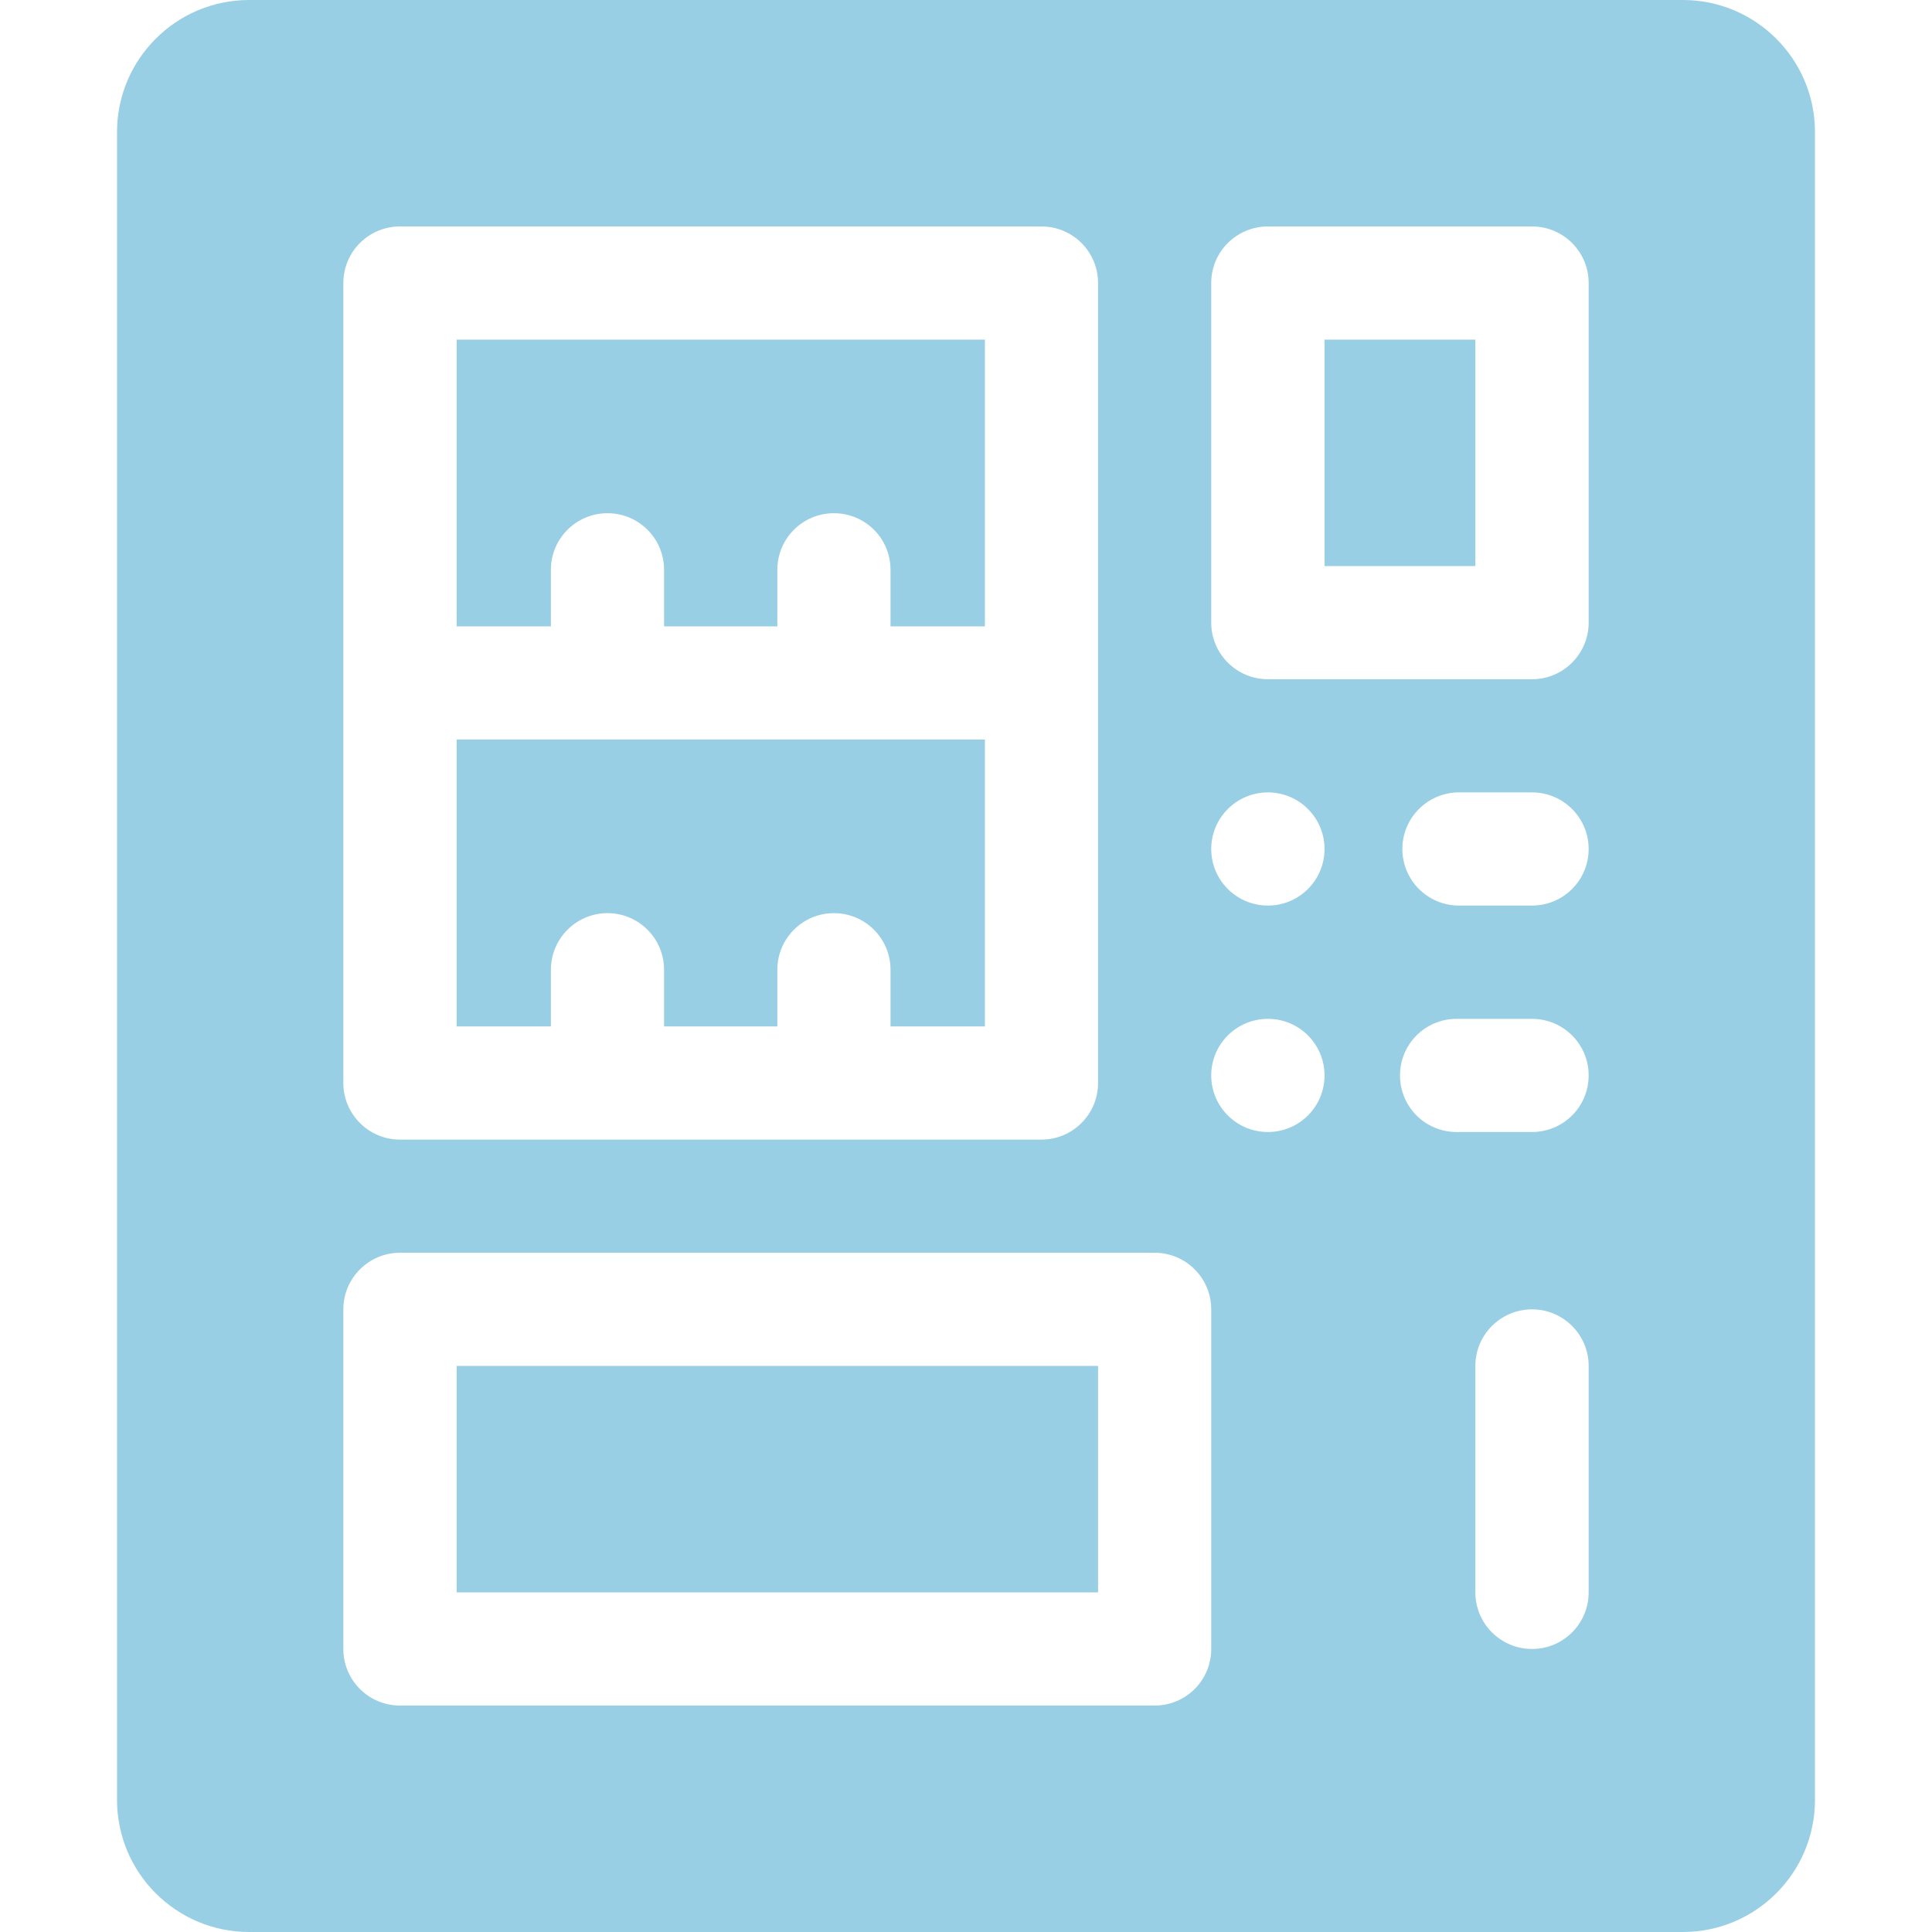
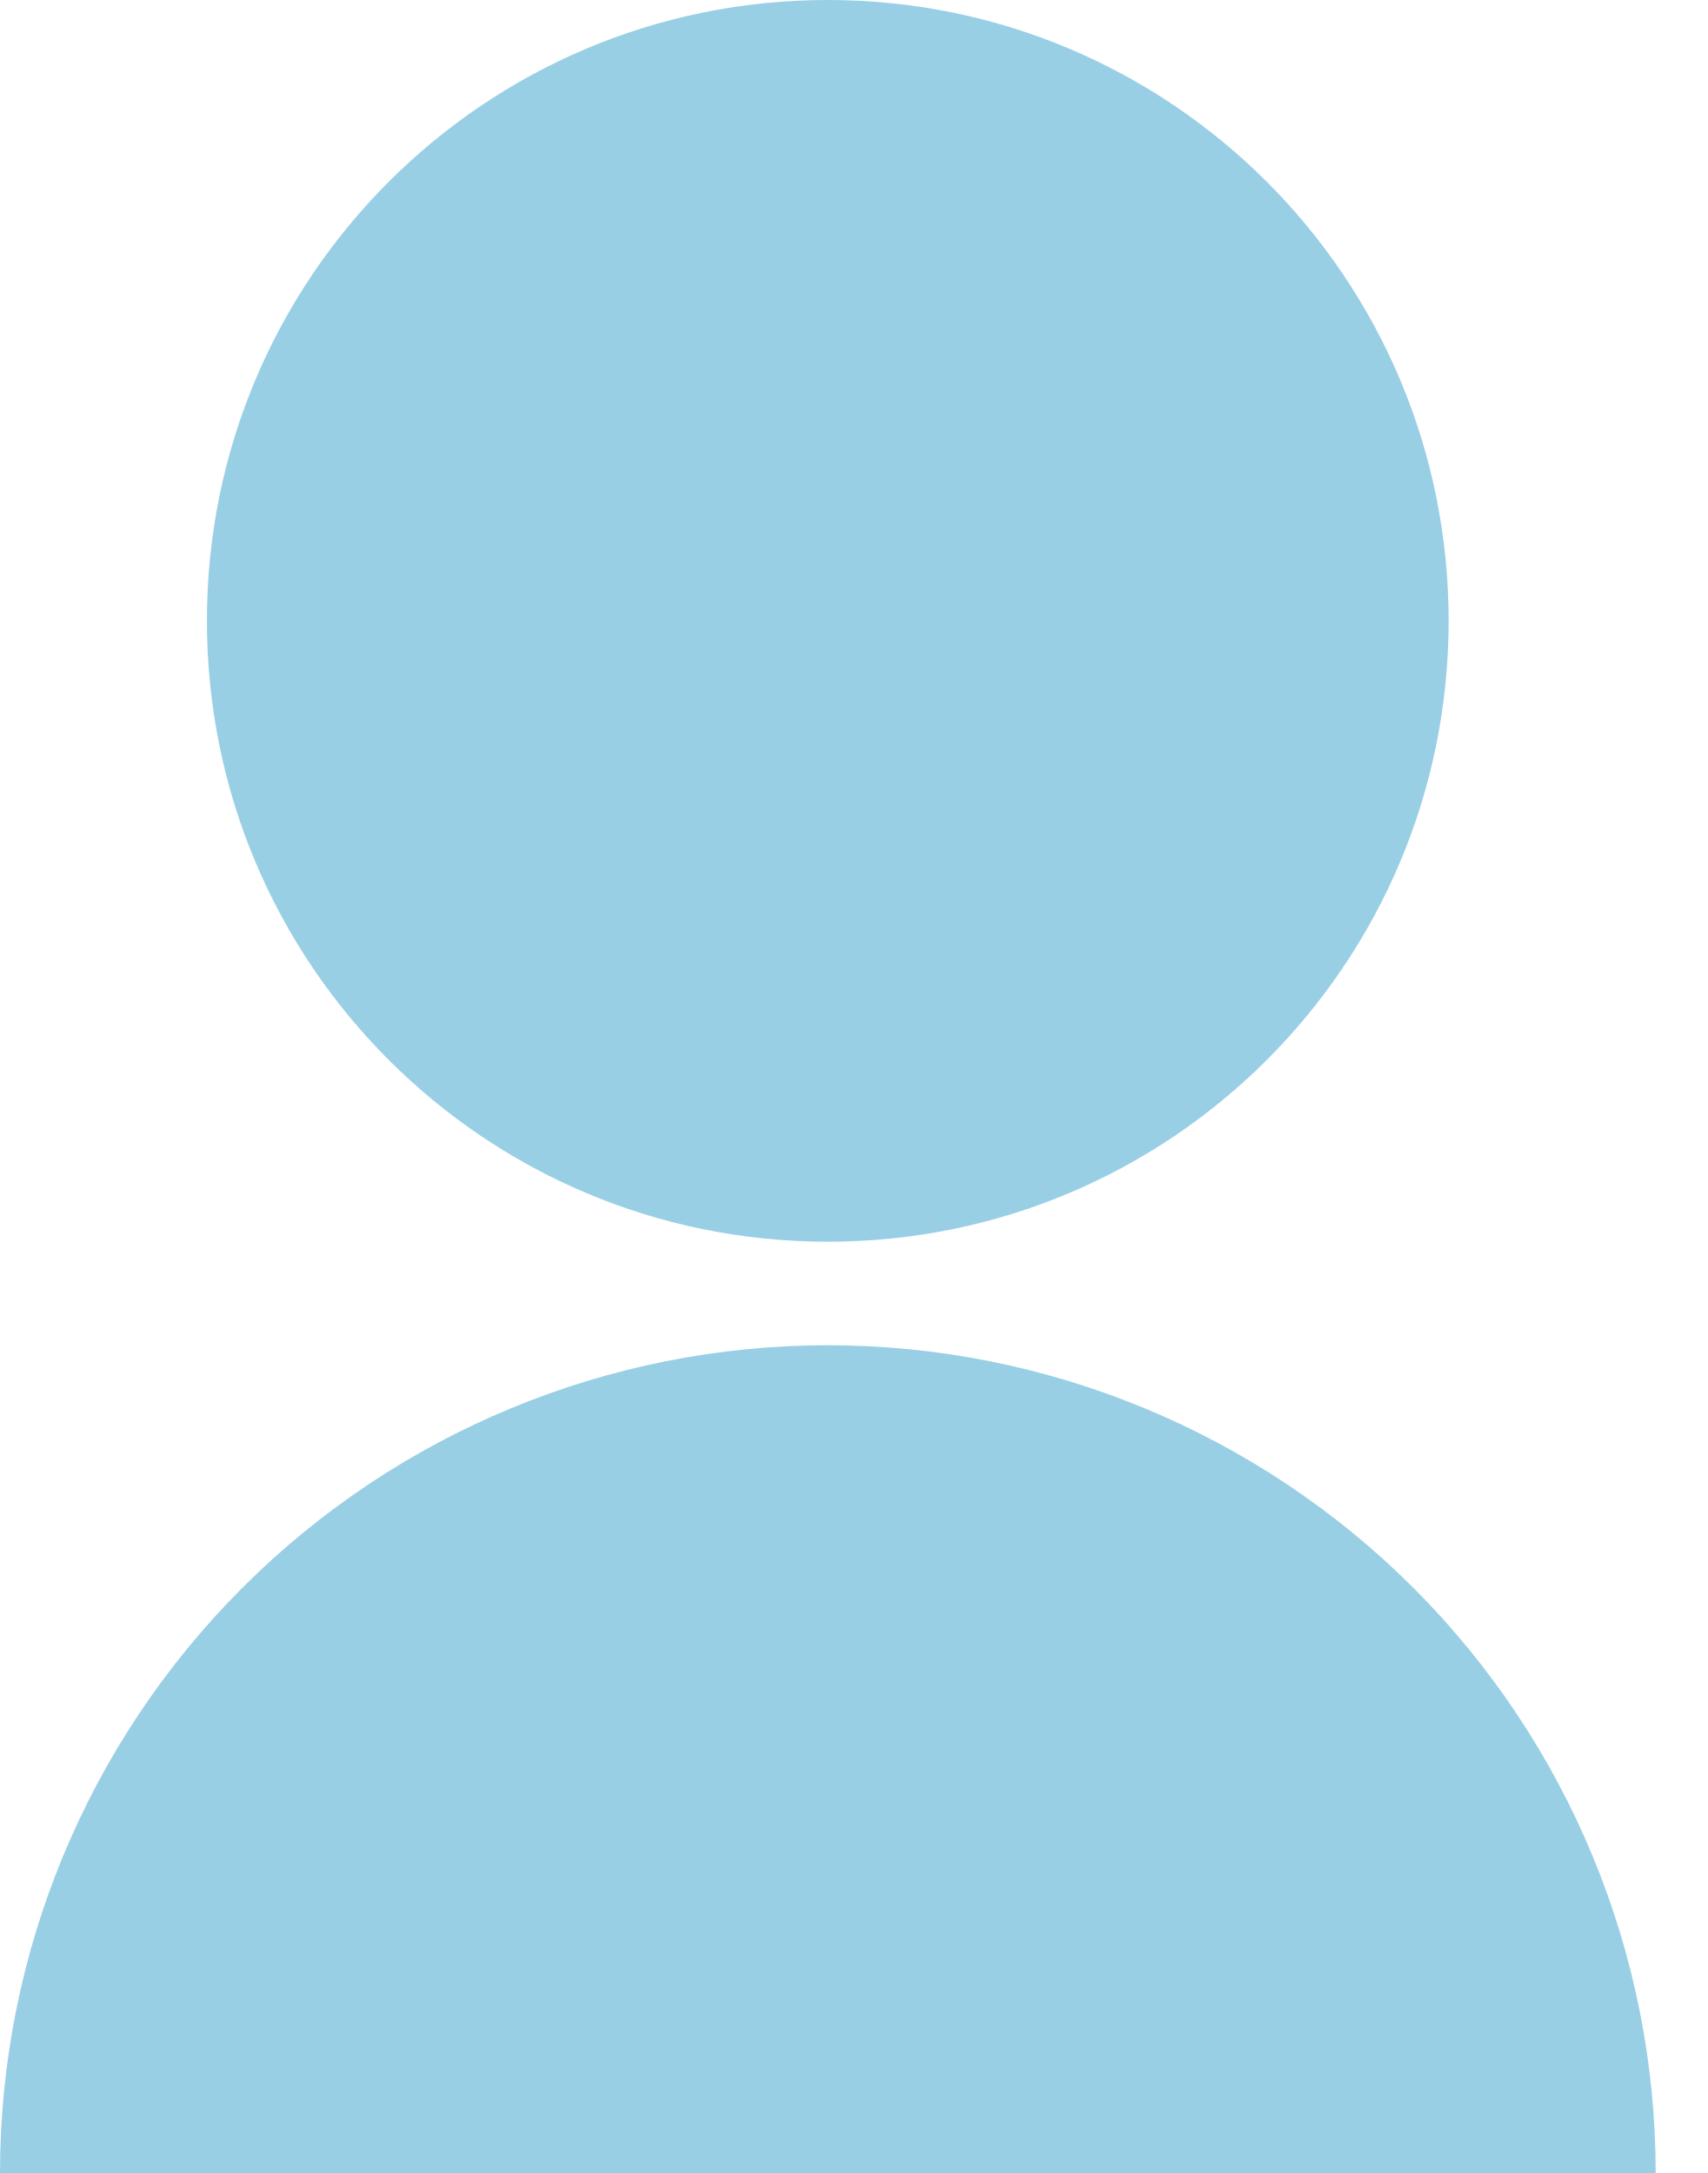
- <svg xmlns="http://www.w3.org/2000/svg" width="14" height="14" viewBox="0 0 14 14" fill="none">
-   <path d="M3.309 5.359V7.438H3.992V7.027C3.992 6.801 4.176 6.617 4.402 6.617C4.629 6.617 4.812 6.801 4.812 7.027V7.438H5.633V7.027C5.633 6.801 5.816 6.617 6.043 6.617C6.27 6.617 6.453 6.801 6.453 7.027V7.438H7.137V5.359H3.309Z" fill="#99CFE5" />
-   <path d="M3.992 4.129C3.992 3.902 4.176 3.719 4.402 3.719C4.629 3.719 4.812 3.902 4.812 4.129V4.539H5.633V4.129C5.633 3.902 5.816 3.719 6.043 3.719C6.27 3.719 6.453 3.902 6.453 4.129V4.539H7.137V2.461H3.309V4.539H3.992V4.129Z" fill="#99CFE5" />
-   <path d="M3.309 9.898H7.957V11.539H3.309V9.898Z" fill="#99CFE5" />
-   <path d="M12.195 0H1.805C1.277 0 0.848 0.429 0.848 0.957V13.043C0.848 13.571 1.277 14 1.805 14H12.195C12.723 14 13.152 13.571 13.152 13.043V0.957C13.152 0.429 12.723 0 12.195 0ZM2.488 2.051C2.488 1.824 2.672 1.641 2.898 1.641H7.547C7.773 1.641 7.957 1.824 7.957 2.051V7.848C7.957 8.074 7.773 8.258 7.547 8.258H2.898C2.672 8.258 2.488 8.074 2.488 7.848V2.051ZM8.777 11.949C8.777 12.176 8.594 12.359 8.367 12.359H2.898C2.672 12.359 2.488 12.176 2.488 11.949V9.488C2.488 9.262 2.672 9.078 2.898 9.078H8.367C8.594 9.078 8.777 9.262 8.777 9.488V11.949ZM9.188 8.203C8.961 8.203 8.777 8.02 8.777 7.793C8.777 7.566 8.961 7.383 9.188 7.383C9.414 7.383 9.598 7.566 9.598 7.793C9.598 8.02 9.414 8.203 9.188 8.203ZM9.188 6.562C8.961 6.562 8.777 6.379 8.777 6.152C8.777 5.926 8.961 5.742 9.188 5.742C9.414 5.742 9.598 5.926 9.598 6.152C9.598 6.379 9.414 6.562 9.188 6.562ZM11.512 11.539C11.512 11.766 11.328 11.949 11.102 11.949C10.875 11.949 10.691 11.766 10.691 11.539V9.898C10.691 9.672 10.875 9.488 11.102 9.488C11.328 9.488 11.512 9.672 11.512 9.898V11.539ZM11.102 8.203H10.555C10.328 8.203 10.145 8.02 10.145 7.793C10.145 7.566 10.328 7.383 10.555 7.383H11.102C11.328 7.383 11.512 7.566 11.512 7.793C11.512 8.02 11.328 8.203 11.102 8.203ZM11.102 6.562H10.572C10.346 6.562 10.162 6.379 10.162 6.152C10.162 5.926 10.346 5.742 10.572 5.742H11.102C11.328 5.742 11.512 5.926 11.512 6.152C11.512 6.379 11.328 6.562 11.102 6.562ZM11.512 4.512C11.512 4.738 11.328 4.922 11.102 4.922H9.188C8.961 4.922 8.777 4.738 8.777 4.512V2.051C8.777 1.824 8.961 1.641 9.188 1.641H11.102C11.328 1.641 11.512 1.824 11.512 2.051V4.512Z" fill="#99CFE5" />
-   <path d="M9.598 2.461H10.691V4.102H9.598V2.461Z" fill="#99CFE5" />
+ <svg xmlns="http://www.w3.org/2000/svg" width="11" height="14" viewBox="0 0 11 14" fill="none">
+   <path d="M0 14C0 12.585 0.562 11.229 1.562 10.229C2.562 9.229 3.919 8.667 5.333 8.667C6.748 8.667 8.104 9.229 9.105 10.229C10.105 11.229 10.667 12.585 10.667 14H0ZM5.333 8C3.123 8 1.333 6.21 1.333 4C1.333 1.79 3.123 0 5.333 0C7.543 0 9.333 1.79 9.333 4C9.333 6.21 7.543 8 5.333 8Z" fill="#99CFE5" />
</svg>
